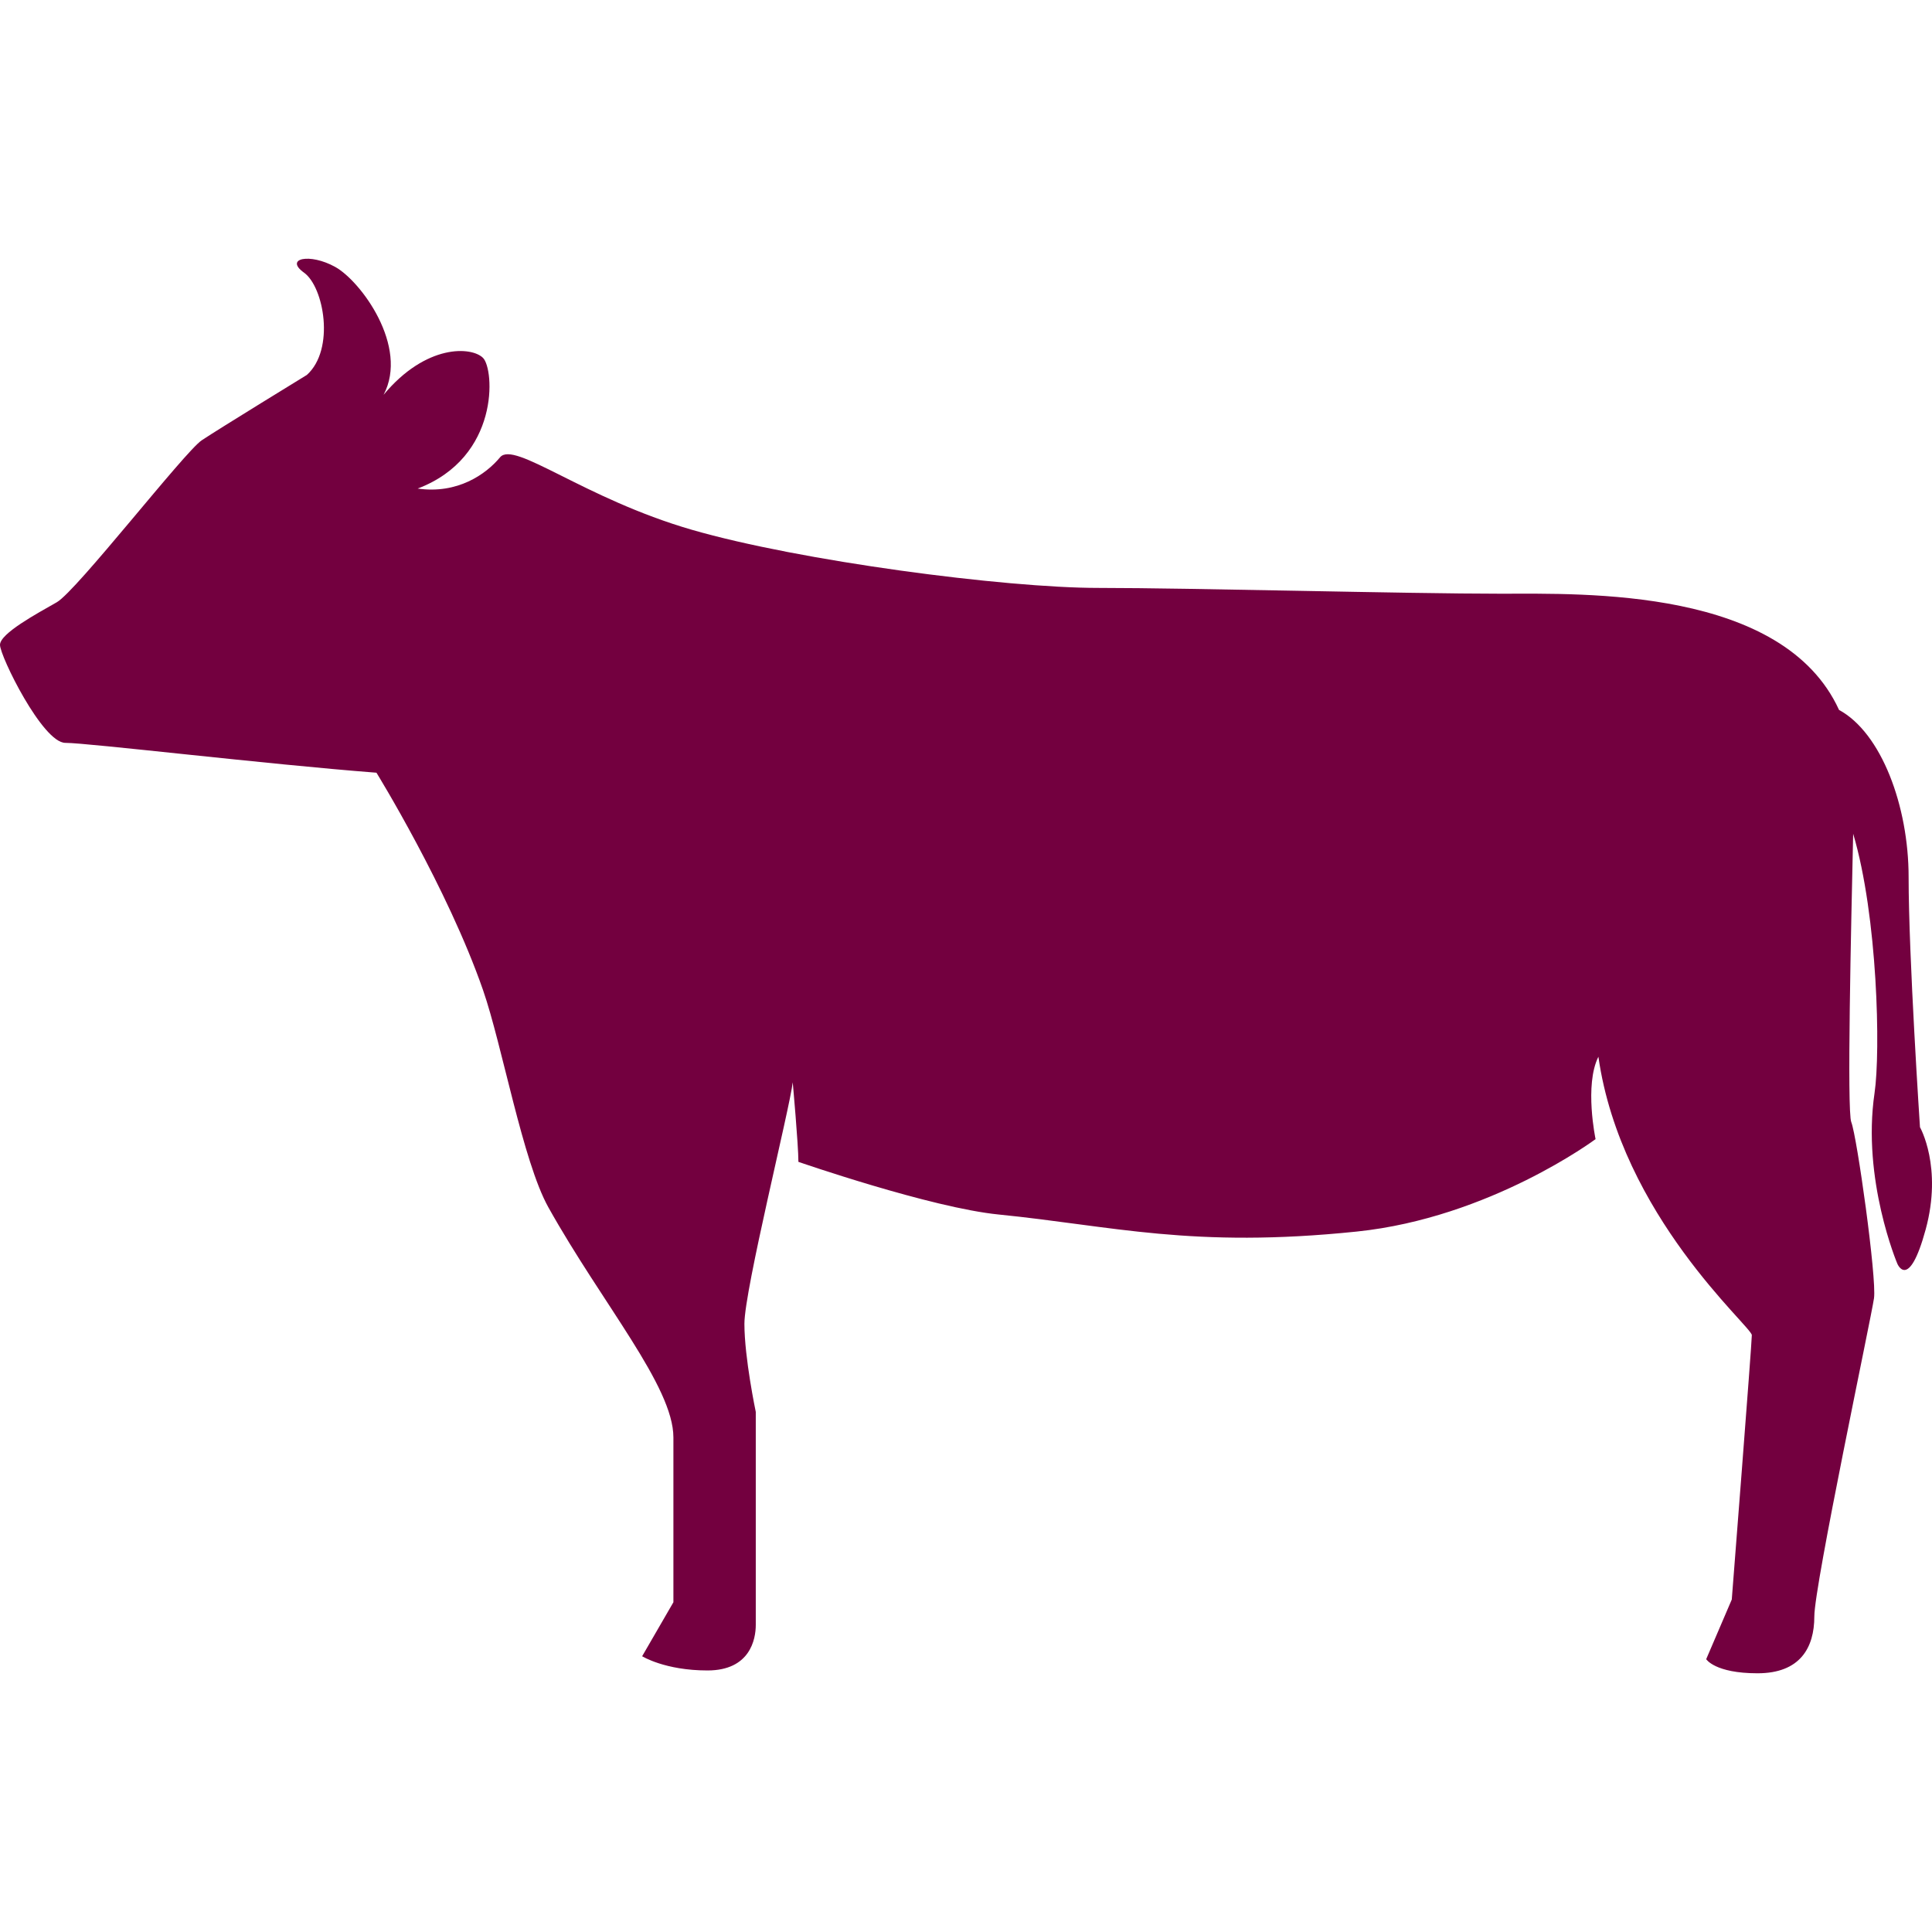
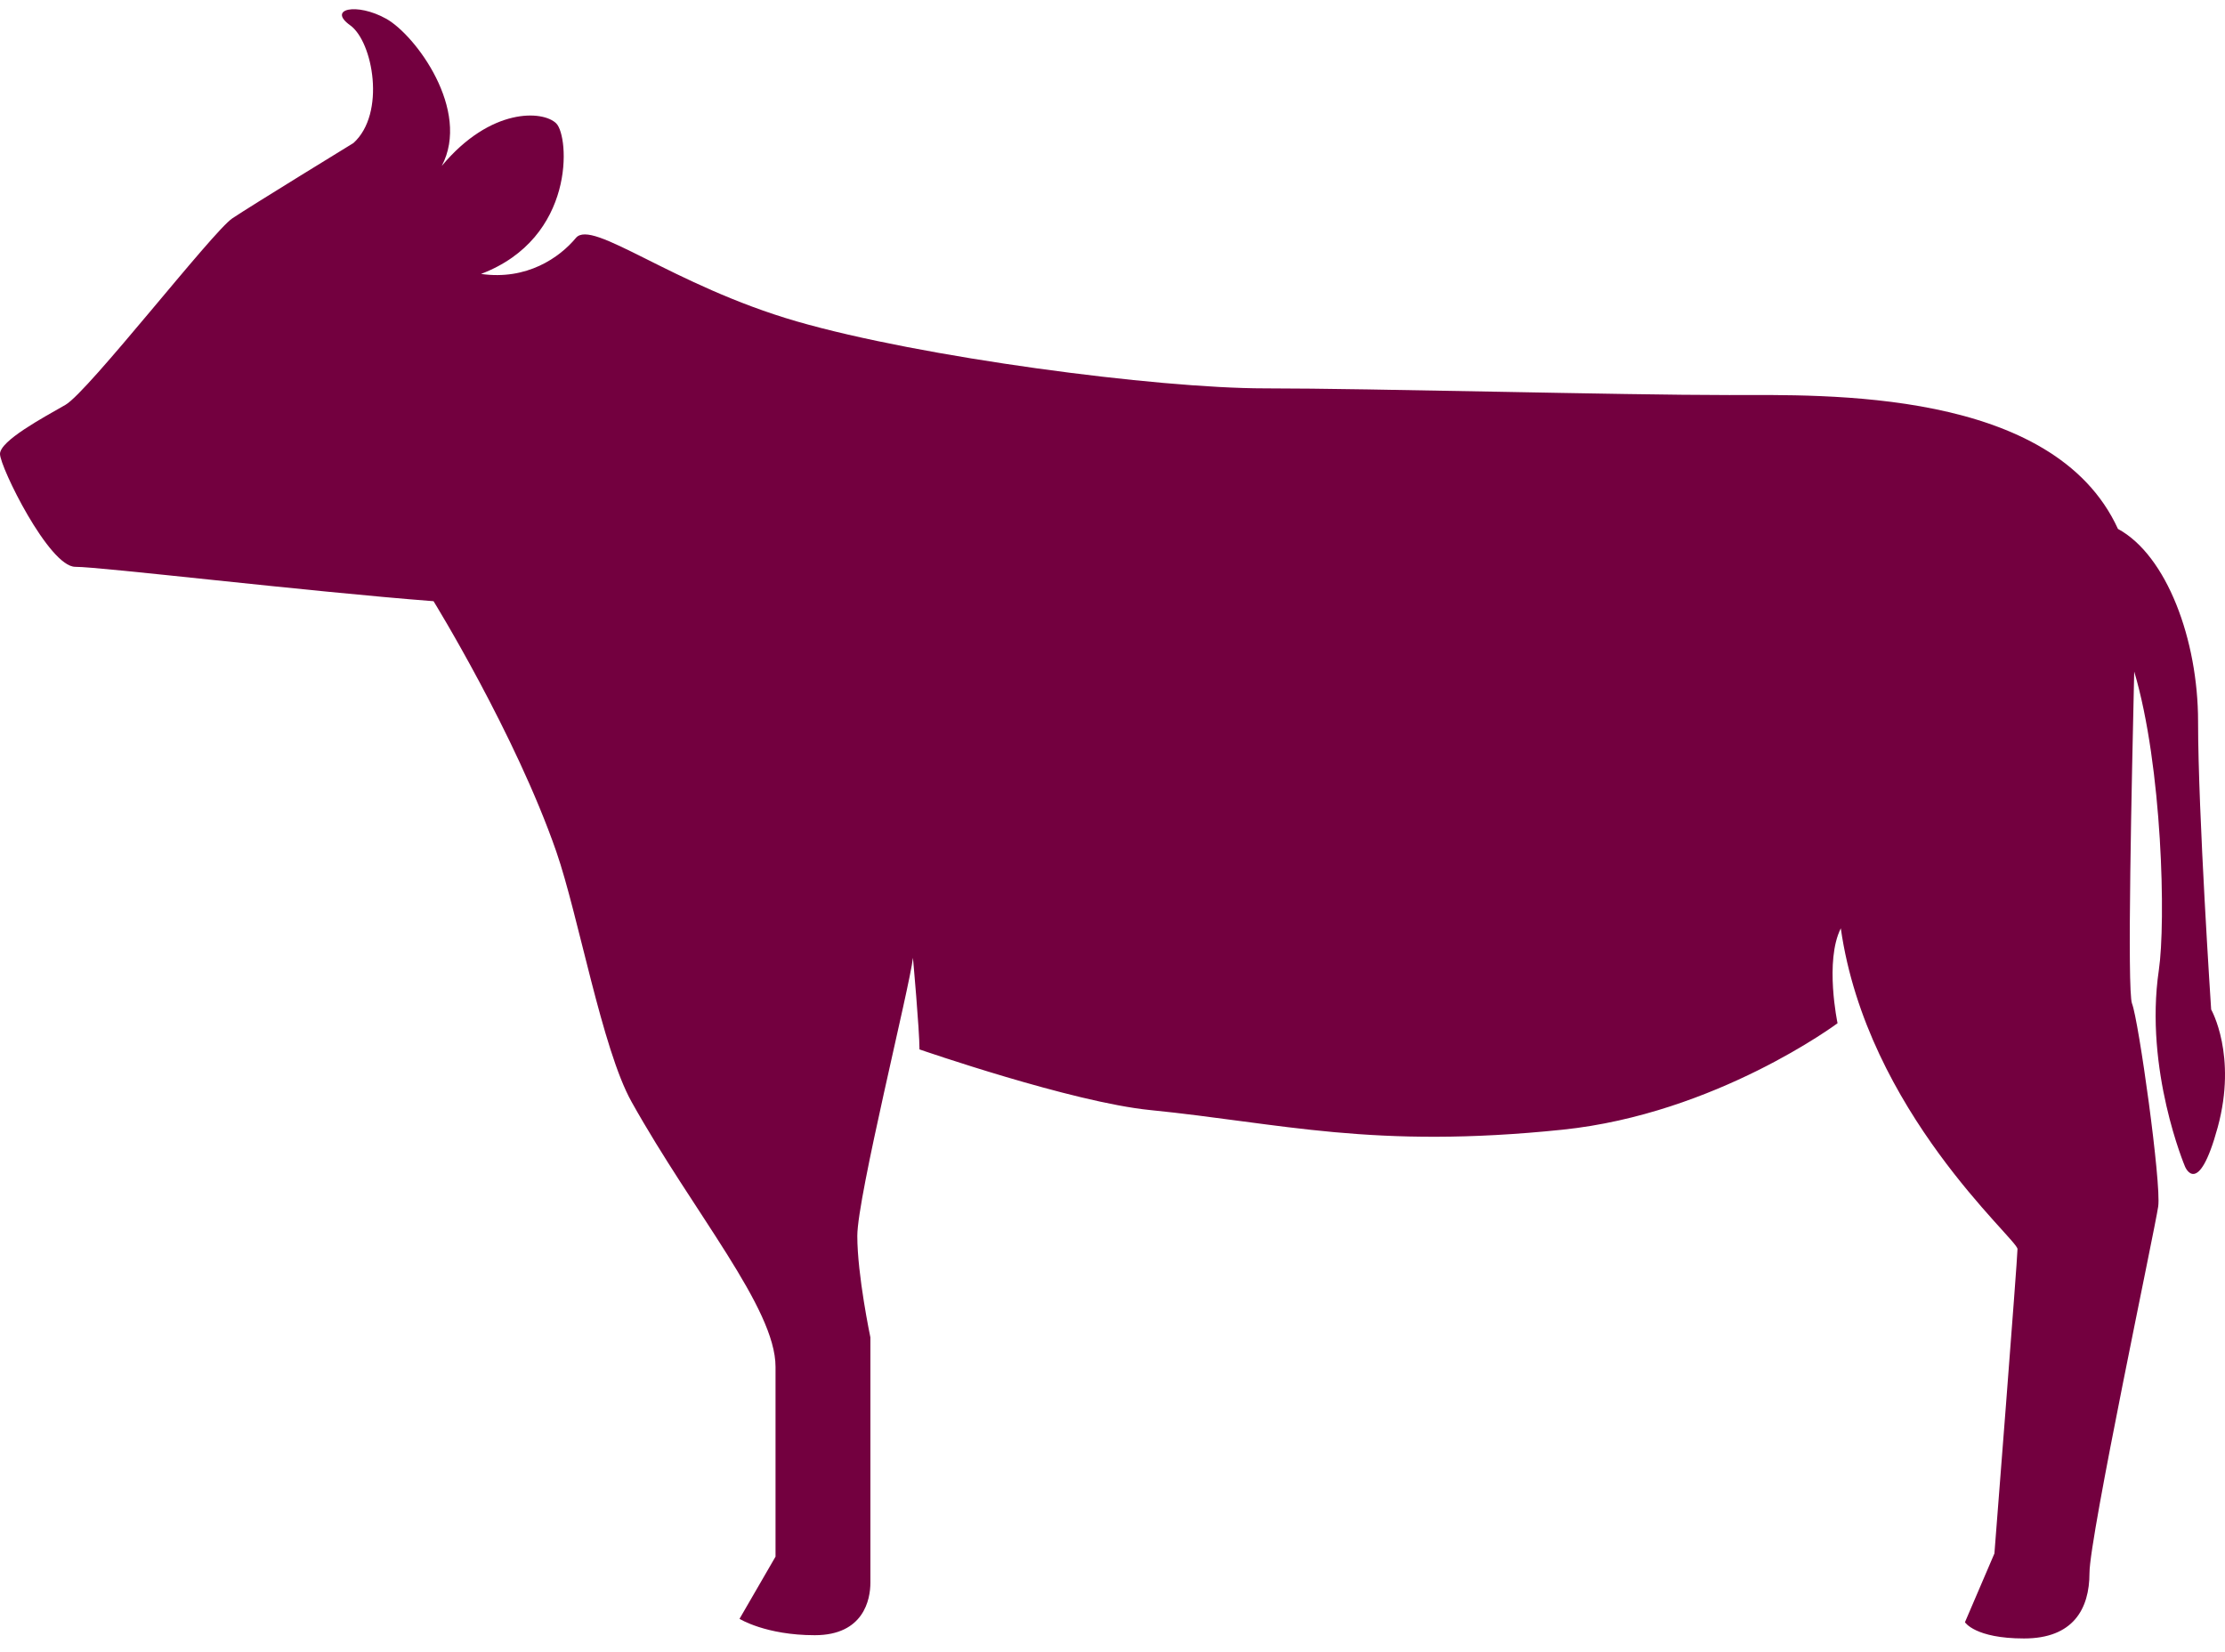
- <svg xmlns="http://www.w3.org/2000/svg" version="1.1" id="_x32_" x="0px" y="0px" viewBox="0 0 512 512" style="width: 512px; height: 512px; opacity: 1;" xml:space="preserve">
-   <style type="text/css">
+ <svg xmlns="http://www.w3.org/2000/svg" version="1.1" id="_x32_" x="0px" y="0px" viewBox="0 0 512 380" style="opacity:1" xml:space="preserve" width="512" height="380">
+   <defs id="defs8758" />
+   <style type="text/css" id="style8749">
	.st0{fill:#4B4B4B;}
</style>
-   <g>
-     <path class="st0" d="M508.814,298.717c0,0-3.011-45.186-3.011-66.266c0-18.84-7.226-38.239-18.435-44.31   c-14.85-32.44-67.54-30.799-89.424-30.799c-25.605,0-82.032-1.538-106.88-1.538s-79.107-7.13-107.716-15.407   c-28.616-8.286-47.066-23.717-50.826-19.207c-3.761,4.524-11.297,9.798-21.836,8.285c21.836-8.285,20.33-31.619,17.32-34.63   c-3.012-3.012-15.065-3.768-26.354,9.783c6.772-12.802-6.031-30.113-12.802-33.881c-6.78-3.768-13.552-2.263-8.286,1.505   c5.274,3.769,8.286,20.331,0.757,27.111c0,0-23.342,14.3-27.858,17.319c-4.517,3.012-33.134,39.904-38.407,42.916   C9.79,162.608,0,167.874,0,170.894c0,3.012,11.296,25.971,17.319,25.971c6.023,0,53.081,5.648,82.446,7.911   c0,0,18.833,30.52,28.242,57.598c5.09,14.667,10.539,45.457,17.319,57.582c14.3,25.596,33.133,47.432,33.133,60.984   c0,13.559,0,43.672,0,43.672l-8.285,14.308c0,0,6.023,3.768,17.319,3.768c11.297,0,12.795-8.285,12.795-12.053   c0-3.761,0-56.467,0-56.467s-3.011-14.308-3.011-23.35c0-9.034,12.053-57.224,12.802-63.995c0,0,1.506,16.562,1.506,21.08   c0,0,35.1,12.165,53.089,13.957c30.114,3.011,51.201,9.042,94.874,4.517c35.323-3.649,63.294-24.497,63.294-24.497   s-3.02-14.308,0.749-21.836c6.022,42.167,40.661,71.532,40.661,73.786c0,2.263-5.313,70.058-5.313,70.058l-6.78,15.814   c0,0,2.302,3.736,13.599,3.736s15.057-6.779,15.057-15.057c0-8.285,15.057-79.068,15.814-84.334   c0.757-5.274-4.517-42.924-6.023-46.684c-1.179-2.956-0.048-51.895,0.502-76.407c6.509,21.884,7.282,57.756,5.665,68.719   c-3.386,22.959,6.022,45.178,6.022,45.178s3.012,7.528,7.529-9.034C514.837,309.257,508.814,298.717,508.814,298.717z" style="fill: rgb(115, 0, 63);" />
+   <g id="g8753" transform="translate(0,-66.44474)">
+     <path class="st0" d="m 508.814,298.717 c 0,0 -3.011,-45.186 -3.011,-66.266 0,-18.84 -7.226,-38.239 -18.435,-44.31 -14.85,-32.44 -67.54,-30.799 -89.424,-30.799 -25.605,0 -82.032,-1.538 -106.88,-1.538 -24.848,0 -79.107,-7.13 -107.716,-15.407 -28.616,-8.286 -47.066,-23.717 -50.826,-19.207 -3.761,4.524 -11.297,9.798 -21.836,8.285 21.836,-8.285 20.33,-31.619 17.32,-34.63 -3.012,-3.012 -15.065,-3.768 -26.354,9.783 6.772,-12.802 -6.031,-30.113 -12.802,-33.881 -6.78,-3.768 -13.552,-2.263 -8.286,1.505 5.274,3.769 8.286,20.331 0.757,27.111 0,0 -23.342,14.3 -27.858,17.319 -4.517,3.012 -33.134,39.904 -38.407,42.916 C 9.79,162.608 0,167.874 0,170.894 c 0,3.012 11.296,25.971 17.319,25.971 6.023,0 53.081,5.648 82.446,7.911 0,0 18.833,30.52 28.242,57.598 5.09,14.667 10.539,45.457 17.319,57.582 14.3,25.596 33.133,47.432 33.133,60.984 0,13.559 0,43.672 0,43.672 l -8.285,14.308 c 0,0 6.023,3.768 17.319,3.768 11.297,0 12.795,-8.285 12.795,-12.053 0,-3.761 0,-56.467 0,-56.467 0,0 -3.011,-14.308 -3.011,-23.35 0,-9.034 12.053,-57.224 12.802,-63.995 0,0 1.506,16.562 1.506,21.08 0,0 35.1,12.165 53.089,13.957 30.114,3.011 51.201,9.042 94.874,4.517 35.323,-3.649 63.294,-24.497 63.294,-24.497 0,0 -3.02,-14.308 0.749,-21.836 6.022,42.167 40.661,71.532 40.661,73.786 0,2.263 -5.313,70.058 -5.313,70.058 l -6.78,15.814 c 0,0 2.302,3.736 13.599,3.736 11.297,0 15.057,-6.779 15.057,-15.057 0,-8.285 15.057,-79.068 15.814,-84.334 0.757,-5.274 -4.517,-42.924 -6.023,-46.684 -1.179,-2.956 -0.048,-51.895 0.502,-76.407 6.509,21.884 7.282,57.756 5.665,68.719 -3.386,22.959 6.022,45.178 6.022,45.178 0,0 3.012,7.528 7.529,-9.034 4.513,-16.562 -1.51,-27.102 -1.51,-27.102 z" style="fill:#73003f" id="path8751" />
  </g>
</svg>
